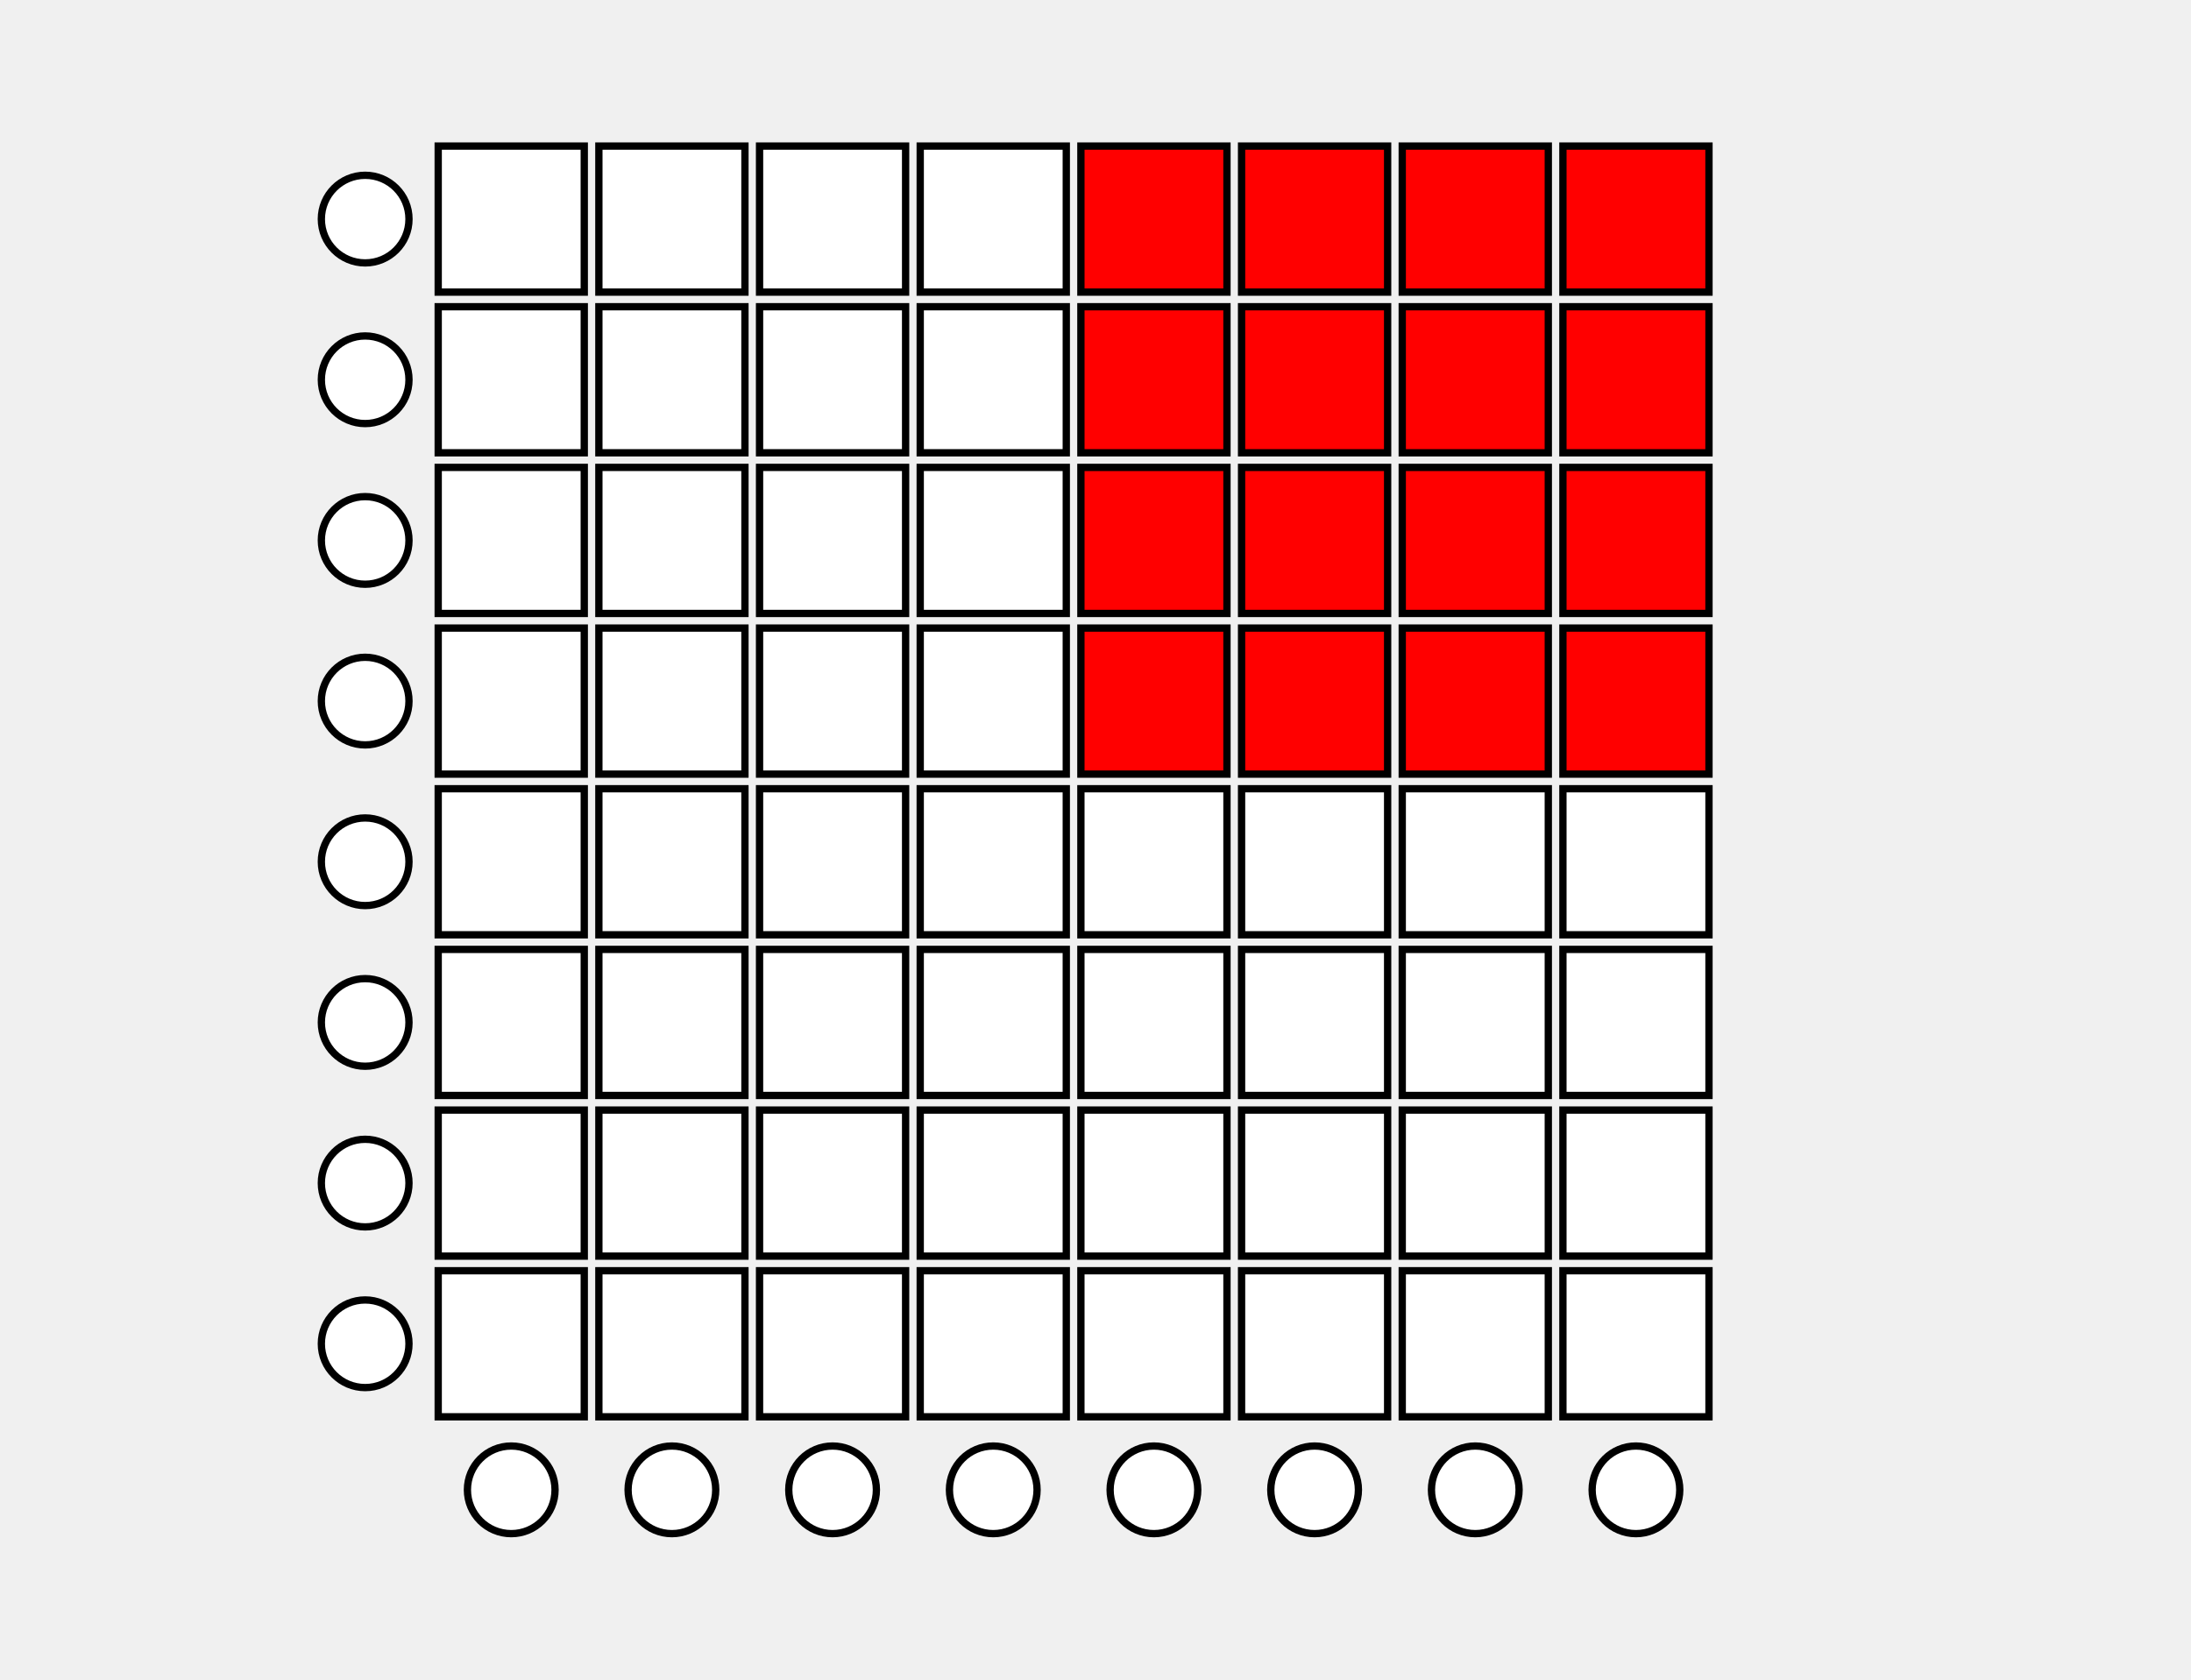
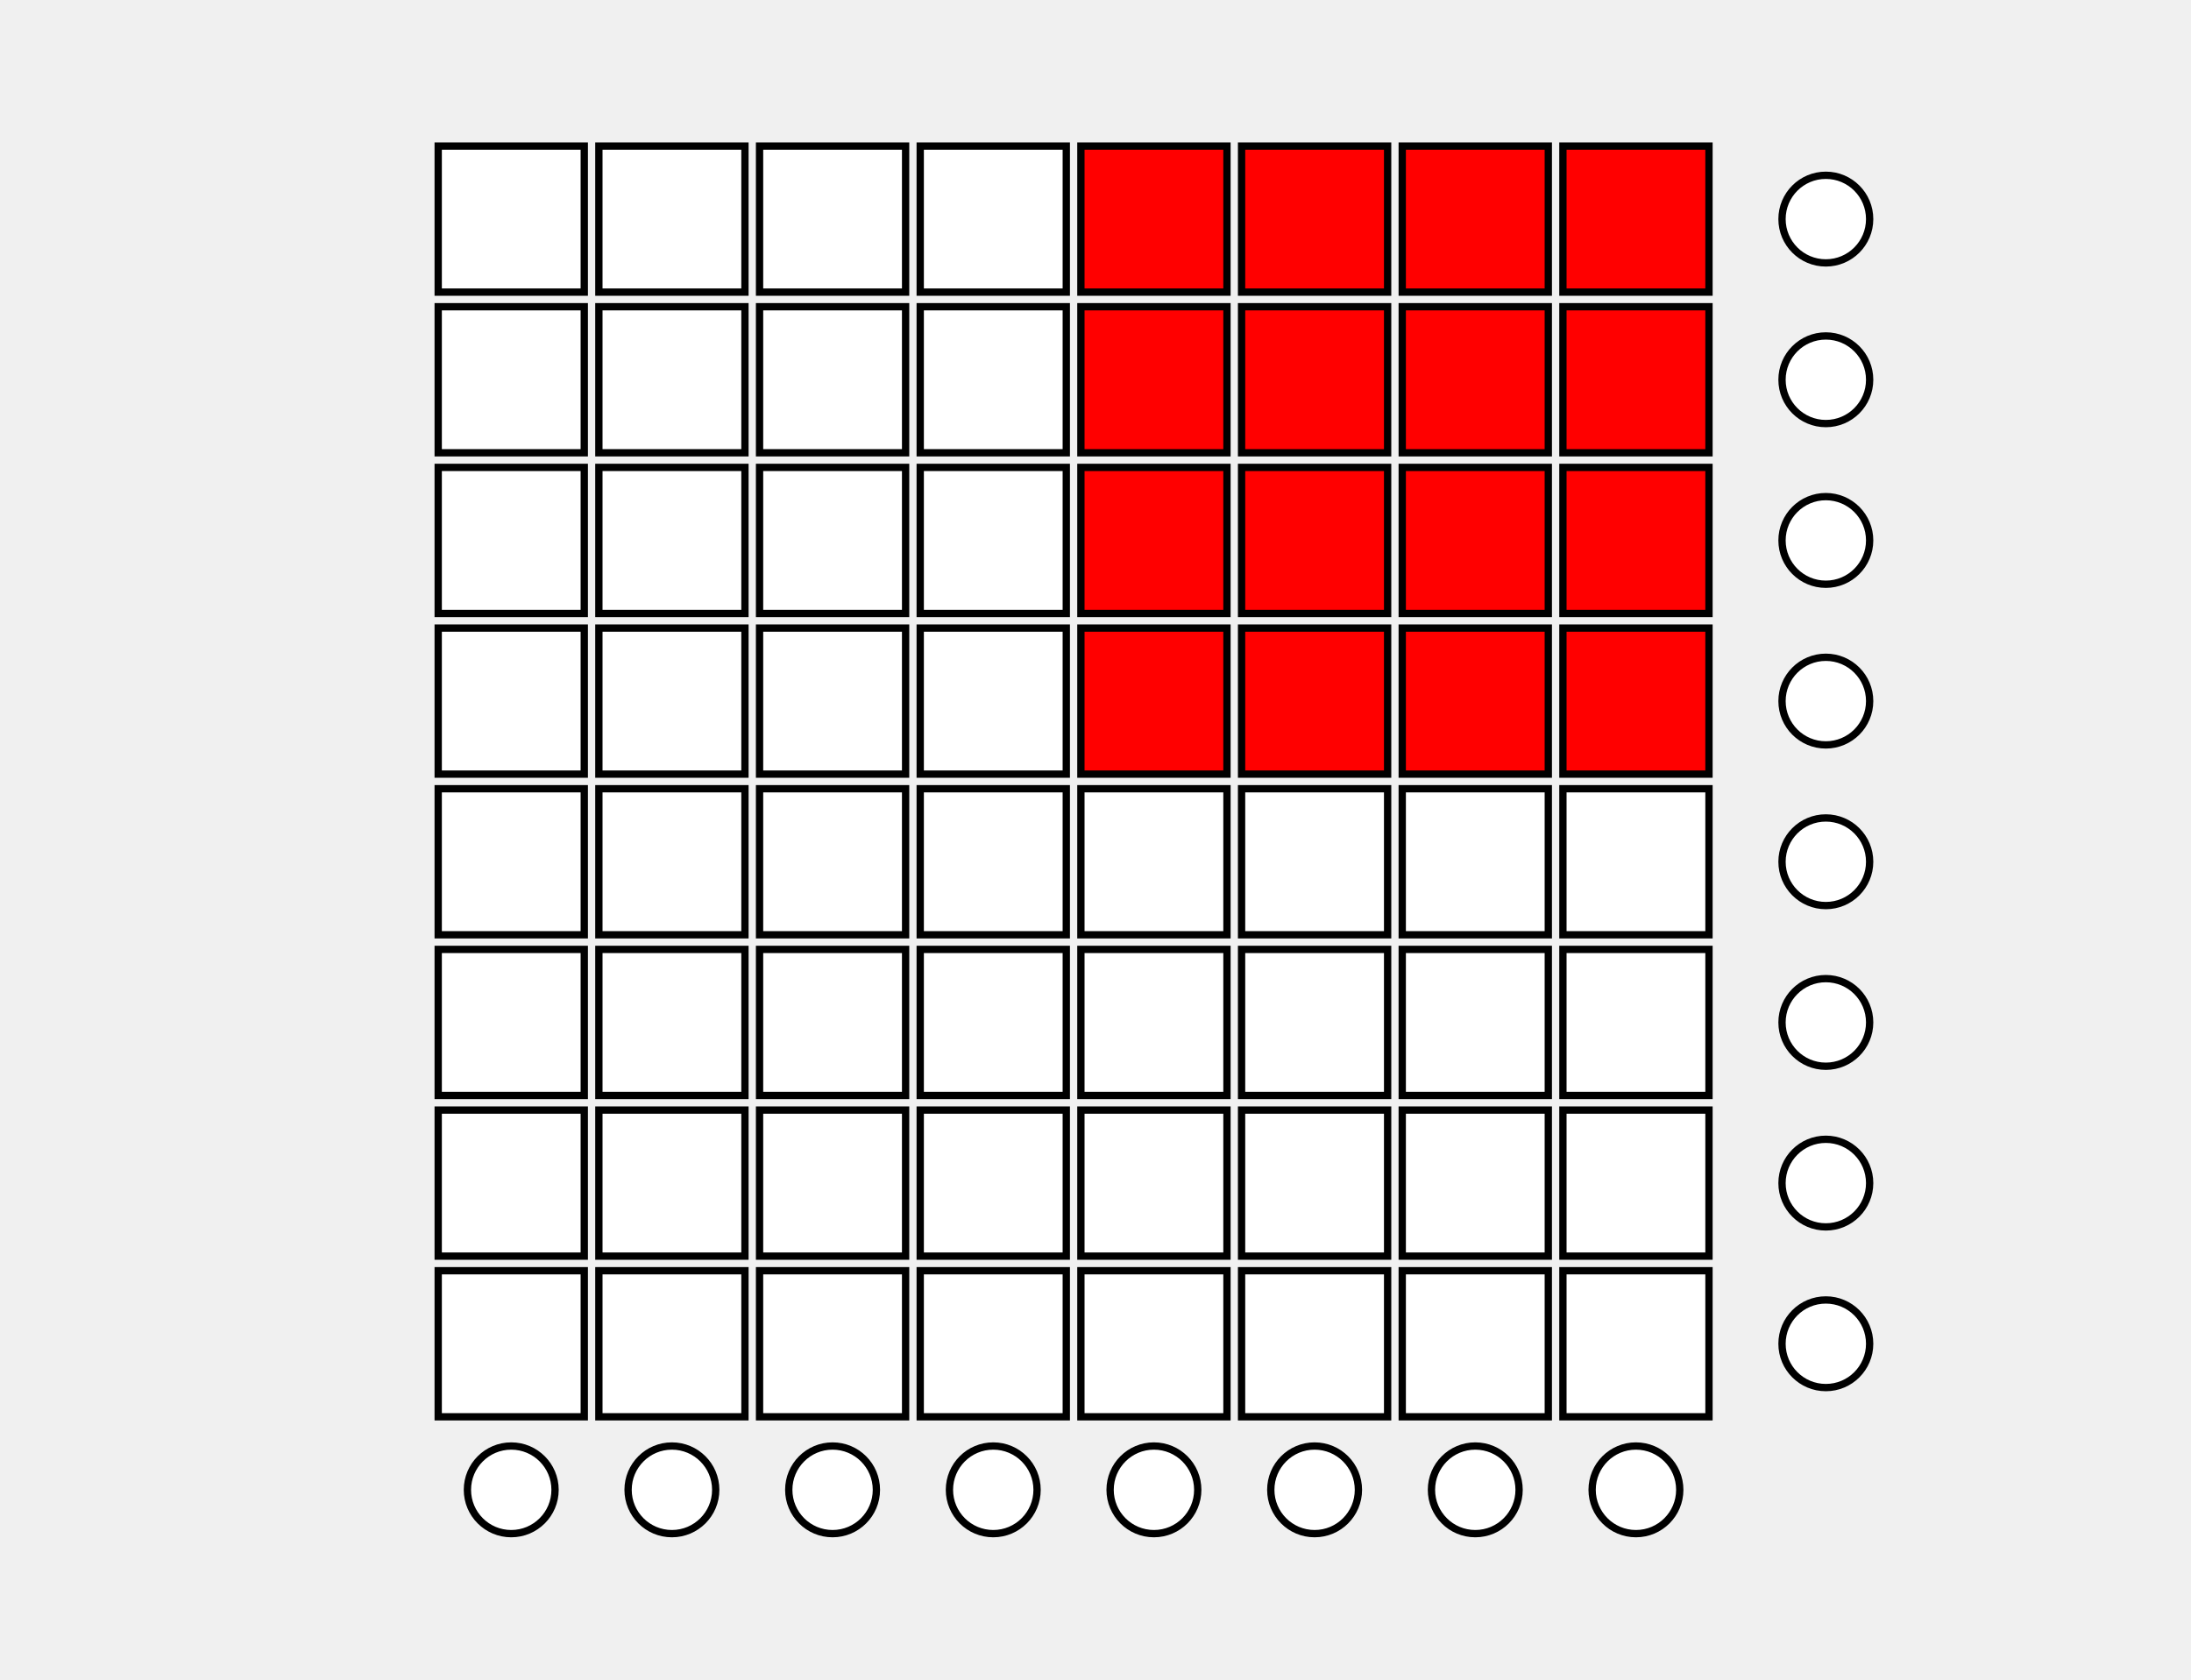
- <svg xmlns="http://www.w3.org/2000/svg" width="300" height="230" viewBox="0 0 300 230">
+ <svg xmlns="http://www.w3.org/2000/svg" height="230" viewBox="0 0 300 230" width="300">
  <style>
    .led-off { fill: white; stroke: black; }
    .led-on { fill: red; stroke: black; }
    .btn-blank { fill: white; stroke: black; }
  </style>
  <g transform="translate(60, 20)">
-     <rect x="0" y="0" width="20" height="20" class="led-off" />
-     <rect x="22" y="0" width="20" height="20" class="led-off" />
-     <rect x="44" y="0" width="20" height="20" class="led-off" />
-     <rect x="66" y="0" width="20" height="20" class="led-off" />
-     <rect x="88" y="0" width="20" height="20" class="led-on" />
-     <rect x="110" y="0" width="20" height="20" class="led-on" />
-     <rect x="132" y="0" width="20" height="20" class="led-on" />
-     <rect x="154" y="0" width="20" height="20" class="led-on" />
-     <rect x="0" y="22" width="20" height="20" class="led-off" />
-     <rect x="22" y="22" width="20" height="20" class="led-off" />
-     <rect x="44" y="22" width="20" height="20" class="led-off" />
-     <rect x="66" y="22" width="20" height="20" class="led-off" />
-     <rect x="88" y="22" width="20" height="20" class="led-on" />
-     <rect x="110" y="22" width="20" height="20" class="led-on" />
-     <rect x="132" y="22" width="20" height="20" class="led-on" />
-     <rect x="154" y="22" width="20" height="20" class="led-on" />
-     <rect x="0" y="44" width="20" height="20" class="led-off" />
-     <rect x="22" y="44" width="20" height="20" class="led-off" />
-     <rect x="44" y="44" width="20" height="20" class="led-off" />
-     <rect x="66" y="44" width="20" height="20" class="led-off" />
-     <rect x="88" y="44" width="20" height="20" class="led-on" />
-     <rect x="110" y="44" width="20" height="20" class="led-on" />
-     <rect x="132" y="44" width="20" height="20" class="led-on" />
-     <rect x="154" y="44" width="20" height="20" class="led-on" />
-     <rect x="0" y="66" width="20" height="20" class="led-off" />
-     <rect x="22" y="66" width="20" height="20" class="led-off" />
-     <rect x="44" y="66" width="20" height="20" class="led-off" />
-     <rect x="66" y="66" width="20" height="20" class="led-off" />
-     <rect x="88" y="66" width="20" height="20" class="led-on" />
-     <rect x="110" y="66" width="20" height="20" class="led-on" />
-     <rect x="132" y="66" width="20" height="20" class="led-on" />
-     <rect x="154" y="66" width="20" height="20" class="led-on" />
-     <rect x="0" y="88" width="20" height="20" class="led-off" />
-     <rect x="22" y="88" width="20" height="20" class="led-off" />
-     <rect x="44" y="88" width="20" height="20" class="led-off" />
-     <rect x="66" y="88" width="20" height="20" class="led-off" />
-     <rect x="88" y="88" width="20" height="20" class="led-off" />
-     <rect x="110" y="88" width="20" height="20" class="led-off" />
-     <rect x="132" y="88" width="20" height="20" class="led-off" />
-     <rect x="154" y="88" width="20" height="20" class="led-off" />
-     <rect x="0" y="110" width="20" height="20" class="led-off" />
-     <rect x="22" y="110" width="20" height="20" class="led-off" />
-     <rect x="44" y="110" width="20" height="20" class="led-off" />
-     <rect x="66" y="110" width="20" height="20" class="led-off" />
-     <rect x="88" y="110" width="20" height="20" class="led-off" />
-     <rect x="110" y="110" width="20" height="20" class="led-off" />
-     <rect x="132" y="110" width="20" height="20" class="led-off" />
-     <rect x="154" y="110" width="20" height="20" class="led-off" />
-     <rect x="0" y="132" width="20" height="20" class="led-off" />
-     <rect x="22" y="132" width="20" height="20" class="led-off" />
-     <rect x="44" y="132" width="20" height="20" class="led-off" />
-     <rect x="66" y="132" width="20" height="20" class="led-off" />
-     <rect x="88" y="132" width="20" height="20" class="led-off" />
-     <rect x="110" y="132" width="20" height="20" class="led-off" />
-     <rect x="132" y="132" width="20" height="20" class="led-off" />
-     <rect x="154" y="132" width="20" height="20" class="led-off" />
-     <rect x="0" y="154" width="20" height="20" class="led-off" />
-     <rect x="22" y="154" width="20" height="20" class="led-off" />
-     <rect x="44" y="154" width="20" height="20" class="led-off" />
-     <rect x="66" y="154" width="20" height="20" class="led-off" />
-     <rect x="88" y="154" width="20" height="20" class="led-off" />
-     <rect x="110" y="154" width="20" height="20" class="led-off" />
-     <rect x="132" y="154" width="20" height="20" class="led-off" />
-     <rect x="154" y="154" width="20" height="20" class="led-off" />
+     <rect class="led-off" height="20" width="20" x="0" y="0" />
+     <rect class="led-off" height="20" width="20" x="22" y="0" />
+     <rect class="led-off" height="20" width="20" x="44" y="0" />
+     <rect class="led-off" height="20" width="20" x="66" y="0" />
+     <rect class="led-on" height="20" width="20" x="88" y="0" />
+     <rect class="led-on" height="20" width="20" x="110" y="0" />
+     <rect class="led-on" height="20" width="20" x="132" y="0" />
+     <rect class="led-on" height="20" width="20" x="154" y="0" />
+     <rect class="led-off" height="20" width="20" x="0" y="22" />
+     <rect class="led-off" height="20" width="20" x="22" y="22" />
+     <rect class="led-off" height="20" width="20" x="44" y="22" />
+     <rect class="led-off" height="20" width="20" x="66" y="22" />
+     <rect class="led-on" height="20" width="20" x="88" y="22" />
+     <rect class="led-on" height="20" width="20" x="110" y="22" />
+     <rect class="led-on" height="20" width="20" x="132" y="22" />
+     <rect class="led-on" height="20" width="20" x="154" y="22" />
+     <rect class="led-off" height="20" width="20" x="0" y="44" />
+     <rect class="led-off" height="20" width="20" x="22" y="44" />
+     <rect class="led-off" height="20" width="20" x="44" y="44" />
+     <rect class="led-off" height="20" width="20" x="66" y="44" />
+     <rect class="led-on" height="20" width="20" x="88" y="44" />
+     <rect class="led-on" height="20" width="20" x="110" y="44" />
+     <rect class="led-on" height="20" width="20" x="132" y="44" />
+     <rect class="led-on" height="20" width="20" x="154" y="44" />
+     <rect class="led-off" height="20" width="20" x="0" y="66" />
+     <rect class="led-off" height="20" width="20" x="22" y="66" />
+     <rect class="led-off" height="20" width="20" x="44" y="66" />
+     <rect class="led-off" height="20" width="20" x="66" y="66" />
+     <rect class="led-on" height="20" width="20" x="88" y="66" />
+     <rect class="led-on" height="20" width="20" x="110" y="66" />
+     <rect class="led-on" height="20" width="20" x="132" y="66" />
+     <rect class="led-on" height="20" width="20" x="154" y="66" />
+     <rect class="led-off" height="20" width="20" x="0" y="88" />
+     <rect class="led-off" height="20" width="20" x="22" y="88" />
+     <rect class="led-off" height="20" width="20" x="44" y="88" />
+     <rect class="led-off" height="20" width="20" x="66" y="88" />
+     <rect class="led-off" height="20" width="20" x="88" y="88" />
+     <rect class="led-off" height="20" width="20" x="110" y="88" />
+     <rect class="led-off" height="20" width="20" x="132" y="88" />
+     <rect class="led-off" height="20" width="20" x="154" y="88" />
+     <rect class="led-off" height="20" width="20" x="0" y="110" />
+     <rect class="led-off" height="20" width="20" x="22" y="110" />
+     <rect class="led-off" height="20" width="20" x="44" y="110" />
+     <rect class="led-off" height="20" width="20" x="66" y="110" />
+     <rect class="led-off" height="20" width="20" x="88" y="110" />
+     <rect class="led-off" height="20" width="20" x="110" y="110" />
+     <rect class="led-off" height="20" width="20" x="132" y="110" />
+     <rect class="led-off" height="20" width="20" x="154" y="110" />
+     <rect class="led-off" height="20" width="20" x="0" y="132" />
+     <rect class="led-off" height="20" width="20" x="22" y="132" />
+     <rect class="led-off" height="20" width="20" x="44" y="132" />
+     <rect class="led-off" height="20" width="20" x="66" y="132" />
+     <rect class="led-off" height="20" width="20" x="88" y="132" />
+     <rect class="led-off" height="20" width="20" x="110" y="132" />
+     <rect class="led-off" height="20" width="20" x="132" y="132" />
+     <rect class="led-off" height="20" width="20" x="154" y="132" />
+     <rect class="led-off" height="20" width="20" x="0" y="154" />
+     <rect class="led-off" height="20" width="20" x="22" y="154" />
+     <rect class="led-off" height="20" width="20" x="44" y="154" />
+     <rect class="led-off" height="20" width="20" x="66" y="154" />
+     <rect class="led-off" height="20" width="20" x="88" y="154" />
+     <rect class="led-off" height="20" width="20" x="110" y="154" />
+     <rect class="led-off" height="20" width="20" x="132" y="154" />
+     <rect class="led-off" height="20" width="20" x="154" y="154" />
  </g>
  <g>
-     <circle cx="50" cy="30" r="6" class="btn-blank" />
-     <circle cx="50" cy="52" r="6" class="btn-blank" />
-     <circle cx="50" cy="74" r="6" class="btn-blank" />
-     <circle cx="50" cy="96" r="6" class="btn-blank" />
-     <circle cx="50" cy="118" r="6" class="btn-blank" />
-     <circle cx="50" cy="140" r="6" class="btn-blank" />
-     <circle cx="50" cy="162" r="6" class="btn-blank" />
-     <circle cx="50" cy="184" r="6" class="btn-blank" />
+     <circle class="btn-blank" cx="250" cy="30" r="6" />
+     <circle class="btn-blank" cx="250" cy="52" r="6" />
+     <circle class="btn-blank" cx="250" cy="74" r="6" />
+     <circle class="btn-blank" cx="250" cy="96" r="6" />
+     <circle class="btn-blank" cx="250" cy="118" r="6" />
+     <circle class="btn-blank" cx="250" cy="140" r="6" />
+     <circle class="btn-blank" cx="250" cy="162" r="6" />
+     <circle class="btn-blank" cx="250" cy="184" r="6" />
  </g>
  <g>
-     <circle cx="70" cy="204" r="6" class="btn-blank" />
-     <circle cx="92" cy="204" r="6" class="btn-blank" />
-     <circle cx="114" cy="204" r="6" class="btn-blank" />
-     <circle cx="136" cy="204" r="6" class="btn-blank" />
-     <circle cx="158" cy="204" r="6" class="btn-blank" />
-     <circle cx="180" cy="204" r="6" class="btn-blank" />
-     <circle cx="202" cy="204" r="6" class="btn-blank" />
-     <circle cx="224" cy="204" r="6" class="btn-blank" />
+     <circle class="btn-blank" cx="70" cy="204" r="6" />
+     <circle class="btn-blank" cx="92" cy="204" r="6" />
+     <circle class="btn-blank" cx="114" cy="204" r="6" />
+     <circle class="btn-blank" cx="136" cy="204" r="6" />
+     <circle class="btn-blank" cx="158" cy="204" r="6" />
+     <circle class="btn-blank" cx="180" cy="204" r="6" />
+     <circle class="btn-blank" cx="202" cy="204" r="6" />
+     <circle class="btn-blank" cx="224" cy="204" r="6" />
  </g>
</svg>
